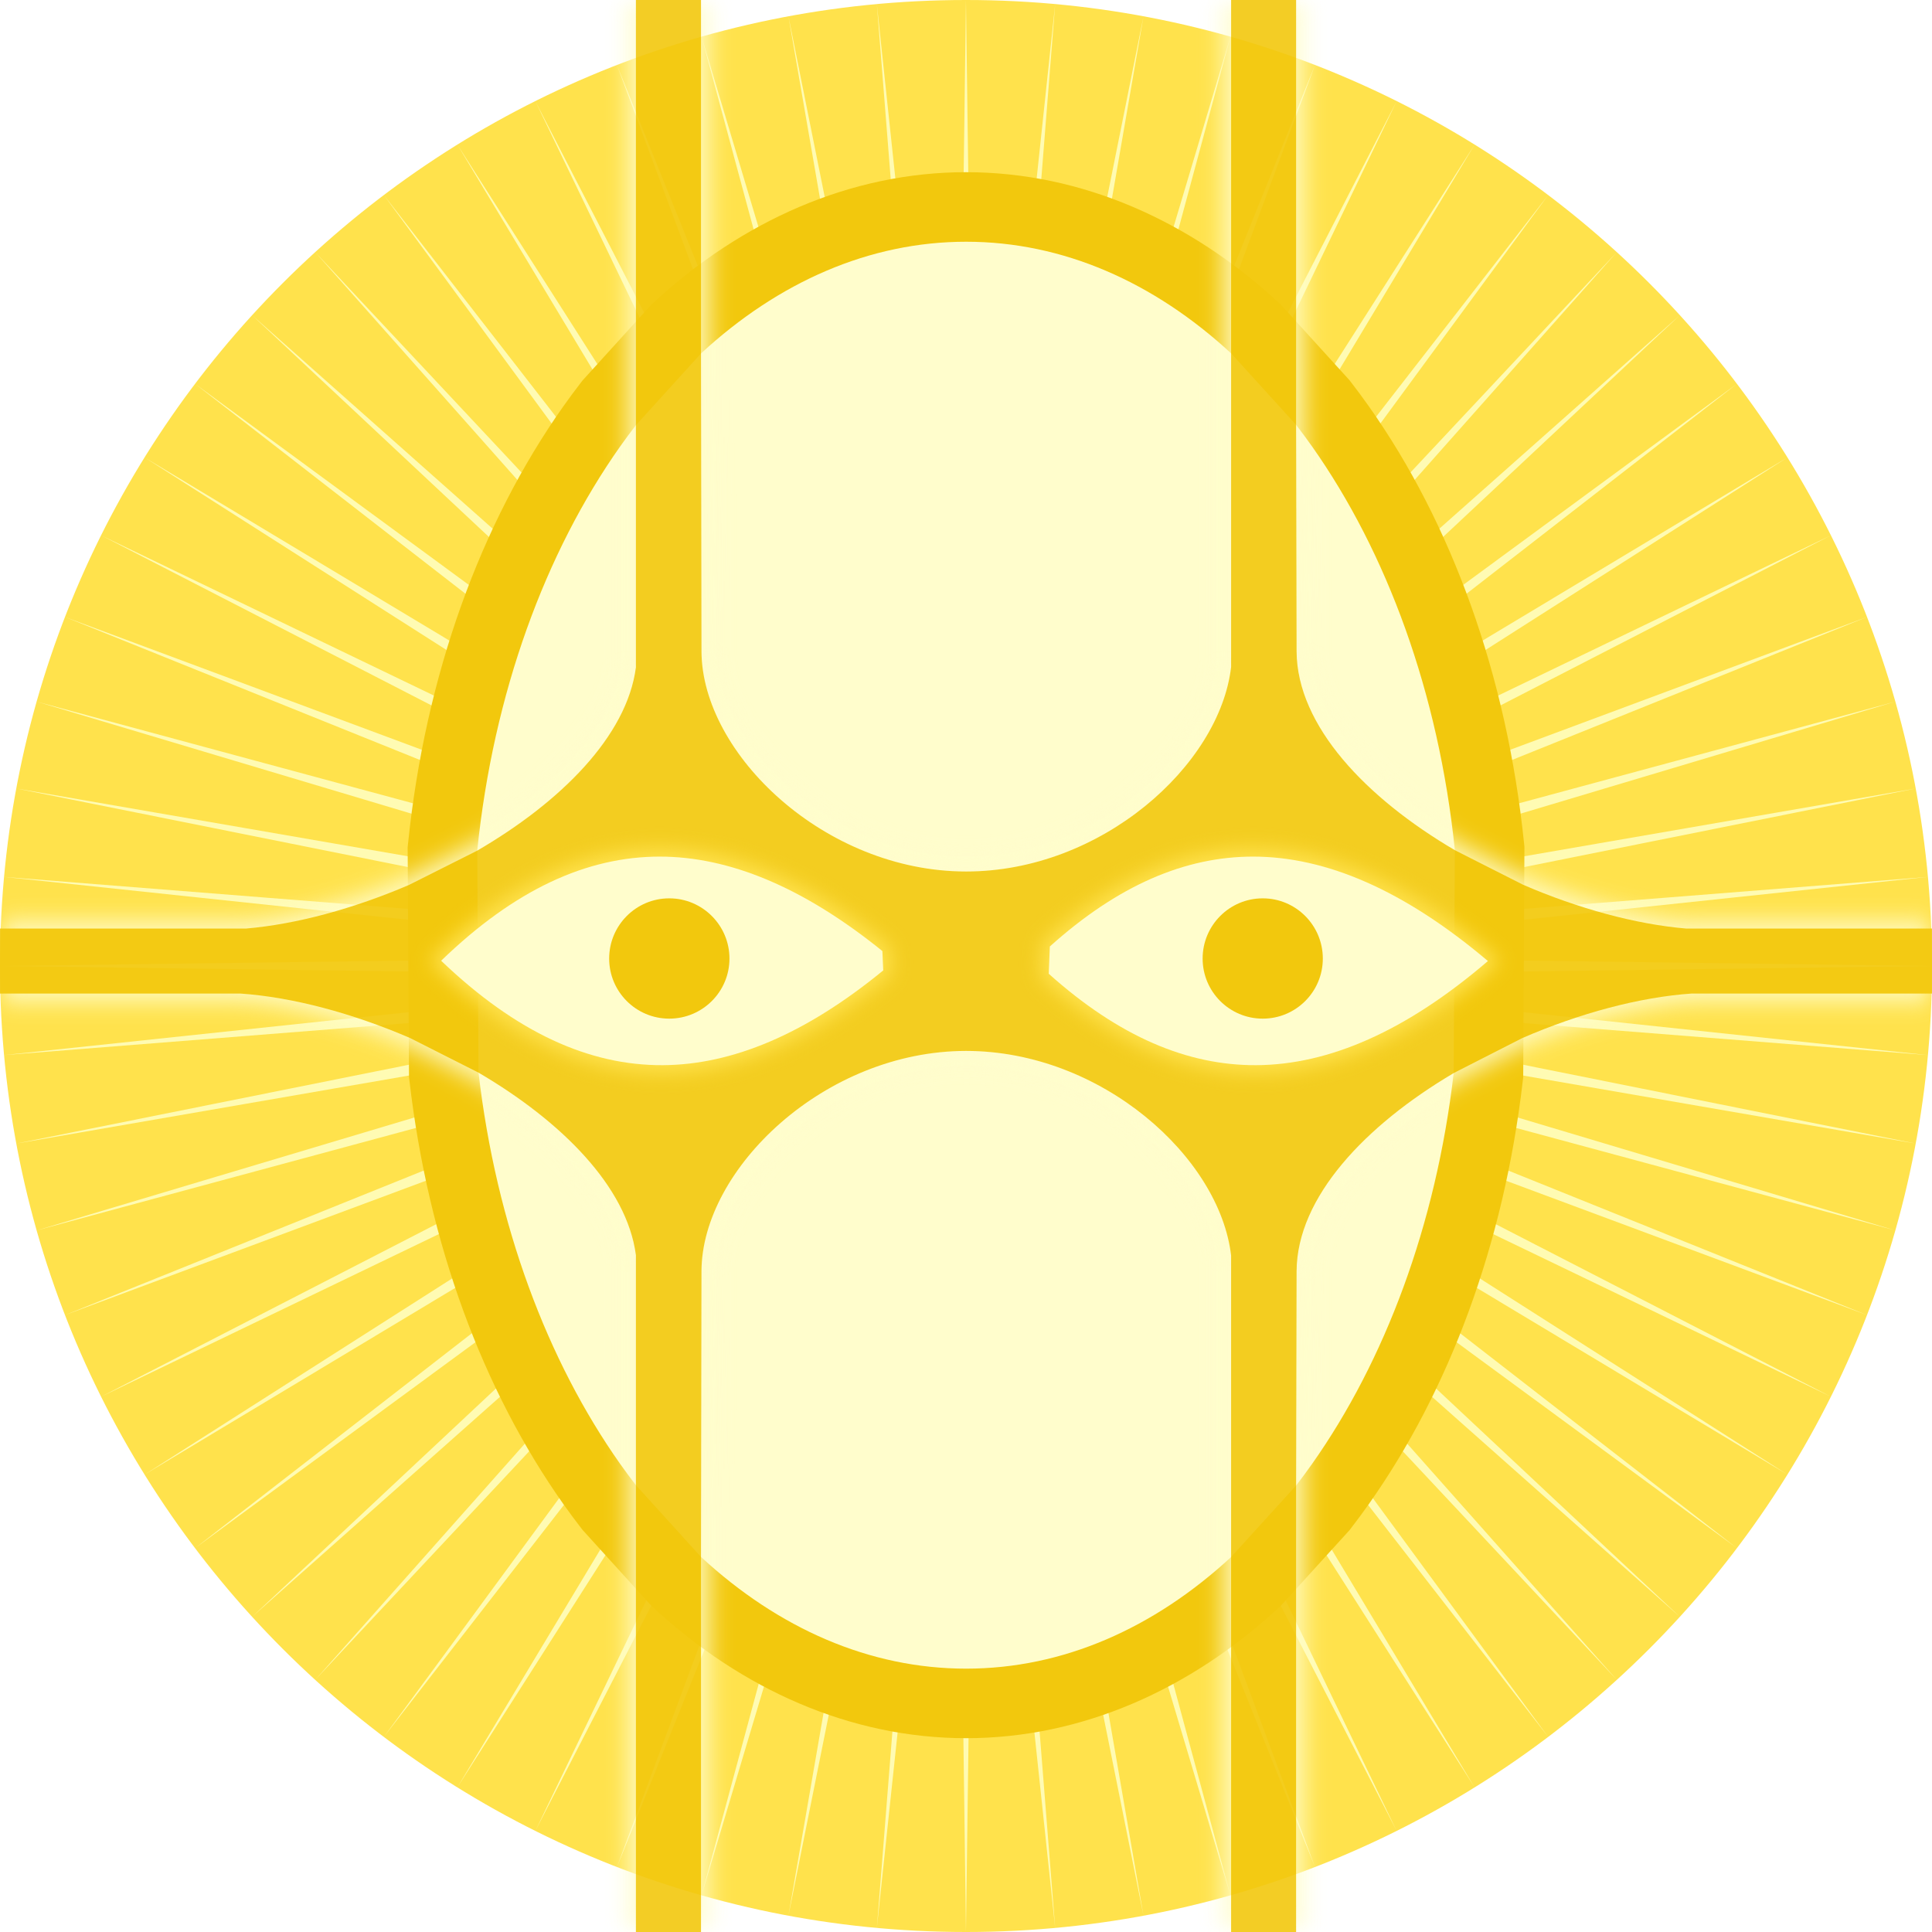
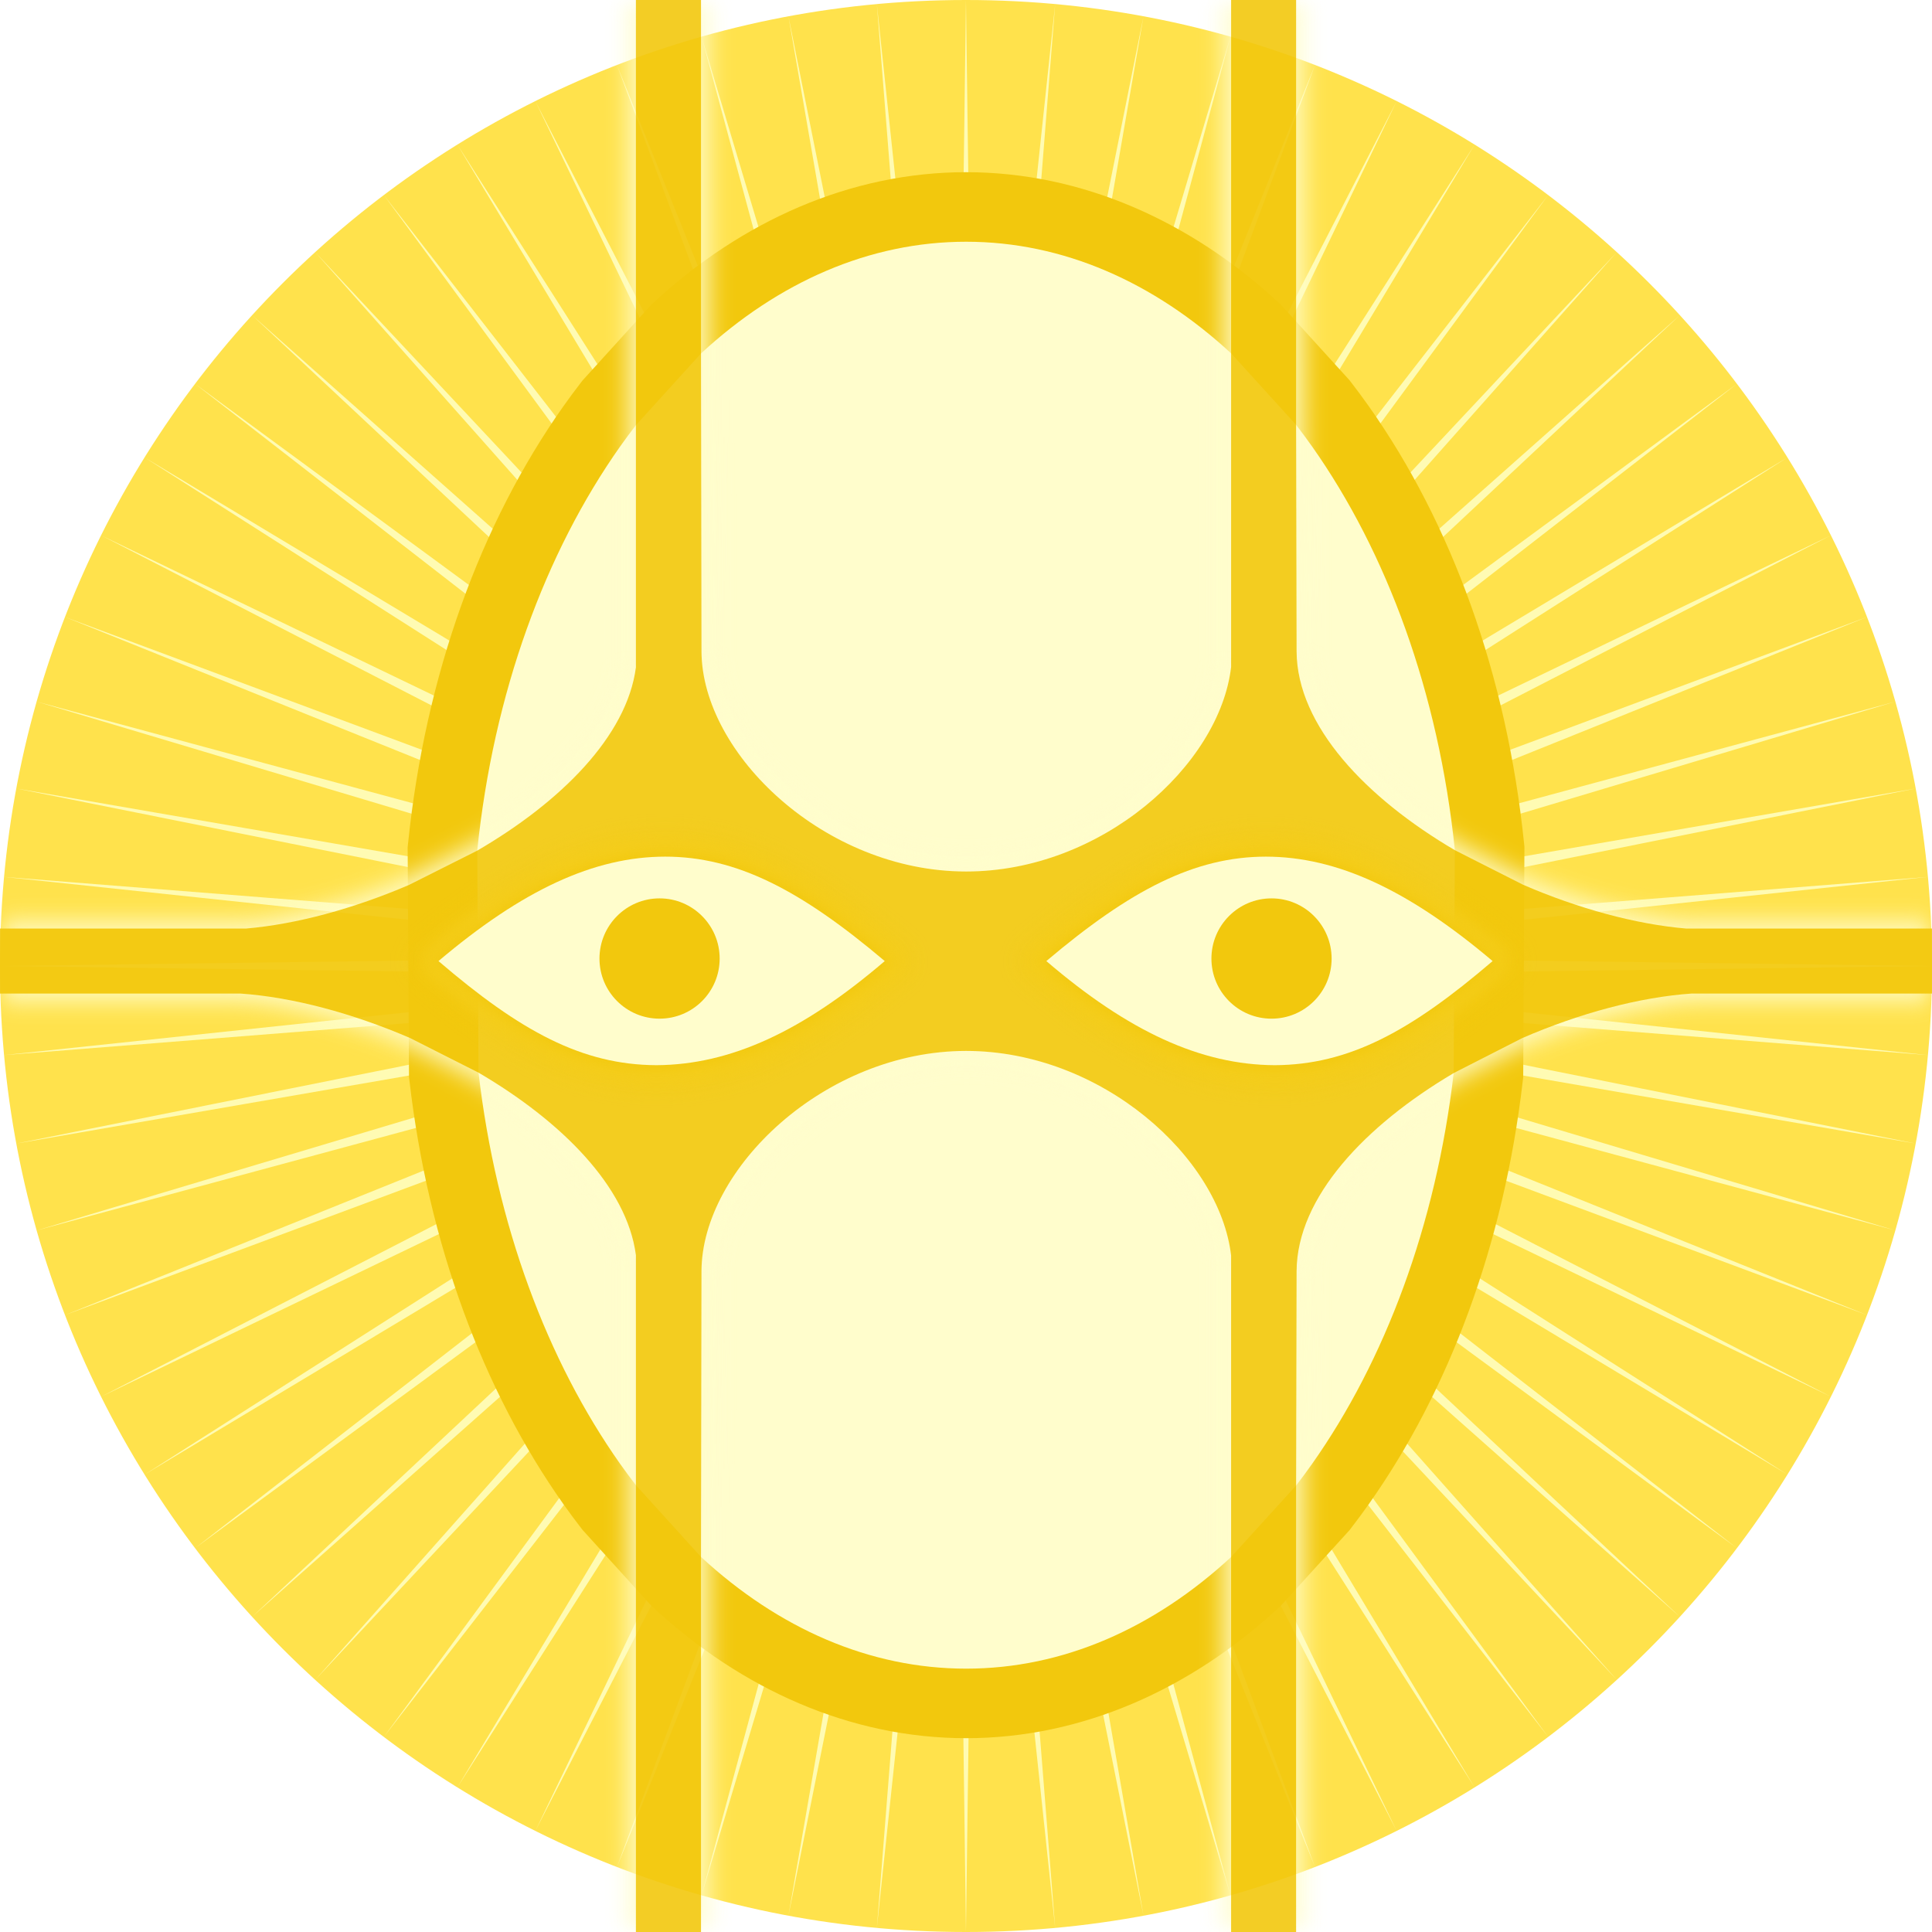
- <svg xmlns="http://www.w3.org/2000/svg" height="500" viewBox="0 0 500 500" width="500">
-   <filter id="a" color-interpolation-filters="sRGB" height="1.204" width="1.099" x="-.05" y="-.102">
+ <svg xmlns="http://www.w3.org/2000/svg" xmlns:xlink="http://www.w3.org/1999/xlink" height="500" viewBox="0 0 500 500" width="500">
+   <filter id="a" color-interpolation-filters="sRGB" height="1.024" width="1.024" x="-.012" y="-.012">
+     <feGaussianBlur stdDeviation="3.02" />
+   </filter>
+   <filter id="b" color-interpolation-filters="sRGB" height="1.204" width="1.097" x="-.048" y="-.102">
    <feGaussianBlur stdDeviation="2.458" />
  </filter>
-   <filter id="b" color-interpolation-filters="sRGB" height="1.024" width="1.024" x="-.012" y="-.012">
-     <feGaussianBlur stdDeviation="3.02" />
+   <filter id="c" color-interpolation-filters="sRGB" height="1.229" width="1.111" x="-.056" y="-.115">
+     <feGaussianBlur stdDeviation="2.959" />
  </filter>
  <g transform="translate(-500 -500)">
    <path d="m1000 750a250 250 0 0 1 -250 250 250 250 0 0 1 -250-250 250 250 0 0 1 250-250 250 250 0 0 1 250 250z" fill="#ffe24c" />
    <path d="m1000 750.006-194.058-2.601 192.984-20.459-193.46 15.311 190.285-38.191-191.226 33.108 185.923-55.582-187.347 50.617 180.013-72.508-181.881 67.686 172.561-88.82-174.865 84.189 163.628-104.351-166.355 99.943 153.303-119.006-156.408 114.888 141.655-132.657-145.147 128.823 128.823-145.143-132.656 141.655 114.888-156.42-119.002 153.311 99.947-166.339-104.347 163.608 84.176-174.84-88.816 172.549 67.677-181.893-72.488 180.021 50.617-187.359-55.594 185.943 33.1-191.234-38.2 190.277 15.347-193.456-20.496 192.98-2.592-194.054-2.568 194.054-20.492-192.98 15.327 193.456-38.2-190.277 33.117 191.234-55.594-185.943 50.616 187.359-72.51-180.021 67.7 181.893-88.817-172.549 84.177 174.84-104.363-163.608 99.969 166.339-119.006-153.311 114.87 156.42-132.64-141.655 128.82 145.143-145.15-128.823 141.673 132.657-156.426-114.888 153.298 119.006-166.342-99.943 163.628 104.351-174.865-84.189 172.547 88.82-181.874-67.686 180.006 72.508-187.356-50.617 185.941 55.582-191.219-33.108 190.281 38.191-193.479-15.311 192.986 20.459-194.044 2.601 194.044 2.584-192.986 20.467 193.479-15.315-190.281 38.204 191.219-33.124-185.941 55.59 187.356-50.608-180.006 72.508 181.874-67.686-172.547 88.812 174.865-84.177-163.628 104.339 166.342-99.959-153.298 119.01 156.426-114.879-141.673 132.661 145.15-128.831-128.82 145.139 132.64-141.663-114.87 156.42 119.006-153.282-99.969 166.322 104.363-163.595-84.177 174.849 88.817-172.557-67.7 181.898 72.51-180.025-50.616 187.351 55.594-185.939-33.117 191.213 38.2-190.261-15.327 193.476 20.492-192.996 2.568 194.05 2.592-194.05 20.496 192.996-15.347-193.476 38.2 190.261-33.1-191.213 55.594 185.939-50.617-187.351 72.488 180.025-67.677-181.898 88.816 172.557-84.176-174.849 104.347 163.595-99.947-166.322 119.002 153.282-114.888-156.42 132.656 141.663-128.823-145.139 145.147 128.831-141.655-132.661 156.408 114.879-153.303-119.01 166.355 99.959-163.628-104.339 174.865 84.177-172.561-88.812 181.881 67.686-180.013-72.508 187.347 50.608-185.923-55.59 191.226 33.124-190.285-38.204 193.46 15.315-192.984-20.467z" fill="#fffbb3" fill-rule="evenodd" />
  </g>
  <path d="m250.043 44.561c-30.037-.001-58.119 12.715-80.836 33.686l-.584.539-.535.59-17.34 19.104-.447.58c-1.497 1.946-3.006 3.972-4.508 6.098l-.002.002-.002.004c-21.396 30.296-35.715 69.509-40.188 113.146l-.1.967.35 59.422.113.979c4.888 42.206 19.018 80.101 39.824 109.562 1.507 2.134 3.021 4.163 4.521 6.111l.443.576 17.865 19.689.586.539c22.717 20.975 50.8 33.688 80.836 33.688 30.02 0 58.075-12.703 80.777-33.658l.58-.535 17.848-19.633.449-.586c1.534-1.993 3.061-4.053 4.57-6.191 20.787-29.43 34.926-67.281 39.826-109.443l.113-.986.32-59.652-.1-.967c-4.486-43.58-18.776-82.748-40.152-113.018l-.006-.008c-1.511-2.142-3.041-4.204-4.58-6.201l-.445-.578-17.842-19.631-.58-.535c-22.701-20.953-50.756-33.657-80.777-33.658z" fill="#f2c80d" />
  <path d="m181.417 91.472c20.025-18.486 43.584-28.912 68.625-28.911 25.029 0 48.557 10.413 68.569 28.884l16.819 18.507c1.404 1.822 2.783 3.681 4.134 5.596 19.312 27.344 32.76 63.711 36.957 104.484l-.309 57.686c-4.581 39.417-17.863 74.542-36.648 101.138-1.35 1.913-2.73 3.775-4.133 5.598l-16.821 18.504c-20.012 18.473-43.542 28.886-68.569 28.886-25.041 0-48.6-10.424-68.625-28.913l-16.843-18.562c-1.384-1.797-2.748-3.627-4.079-5.513-18.801-26.622-32.078-61.788-36.648-101.25l-.338-57.462c4.183-40.819 17.654-77.227 36.985-104.598 1.332-1.885 2.695-3.714 4.077-5.512z" fill="#fffdcc" stroke-width="36" />
  <g opacity=".9">
-     <path d="m162.572-50c.001 74.193-.002 148.387-.002 222.58-.87 6.445-3.752 12.456-7.432 17.756-.76 1.092-1.702 2.351-2.592 3.462-7.324 9.058-16.627 16.317-26.464 22.46-2.223 1.431-4.544 2.691-6.928 3.833-4.868 2.421-9.697 4.925-14.589 7.294-11.591 4.907-23.738 8.65-36.224 10.393-1.531.204-3.283.418-4.907.533-38.478 0-76.957 0-115.435 0v20.818c38.064.005 76.128-.01 114.192.008 12.083.899 23.912 4.002 35.253 8.181 3.648 1.391 7.319 2.76 10.76 4.619 5.03 2.569 10.103 5.059 15.106 7.678 6.228 3.673 12.195 7.804 17.726 12.465.363.322 1.009.873 1.48 1.283 6.274 5.549 12.013 11.88 15.964 19.317.271.529.689 1.343.987 1.998 1.528 3.321 2.7 6.855 3.104 10.497-.001 75.608-.003 151.217-.002 226.825h20.848c.007-52.09-.014-104.18.01-156.27.048-22.484.055-44.968.129-67.451.236-8.419 3.66-16.448 8.334-23.34 7.418-10.814 18.027-19.292 29.929-24.71 11.185-5.087 23.743-7.289 35.97-5.786 15.066 1.805 29.381 8.662 40.577 18.849.316.306.915.842 1.33 1.255 6.973 6.73 12.794 14.937 15.604 24.289.636 2.262 1.237 4.578 1.308 6.935-0 75.409.003 150.818.002 226.228h20.818c.008-57.416-.016-114.831.013-172.247.051-17.225.054-34.451.134-51.675.288-7.965 3.799-15.456 8.403-21.826 6.284-8.637 14.505-15.678 23.253-21.719 3.469-2.327 6.952-4.668 10.725-6.482 5.071-2.566 10.11-5.2 15.201-7.724 11.658-4.994 23.895-8.79 36.477-10.545 1.628-.224 3.479-.427 5.201-.57 2.986-.179 5.983-.037 8.974-.082h106.19c0-6.939 0-13.879 0-20.818-38.534-.006-77.07.012-115.603-.009-11.995-1.083-23.867-4.296-35.165-8.614-3.133-1.204-6.258-2.448-9.212-4.05-4.962-2.534-9.961-5.002-14.9-7.578-1.373-.814-2.586-1.563-3.956-2.428-1.982-1.262-3.929-2.577-5.848-3.932-.545-.405-1.358-.984-2.004-1.461-4.245-3.154-8.289-6.584-12.012-10.342-.269-.273-.833-.865-1.215-1.26-5.827-6.17-10.916-13.342-13.287-21.582-1.024-3.46-1.343-7.082-1.247-10.679-.062-29.164-.154-58.328-.12-87.491 0-43.628 0-87.257 0-130.885-6.939 0-13.879 0-20.818 0 .001 74.828-.003 149.656-.002 224.484-1.099 8.879-5.404 17.074-10.933 23.993-5.305 6.607-11.852 12.183-19.092 16.568-.557.334-1.396.834-2.075 1.208-3.263 1.836-6.664 3.425-10.163 4.755-.399.145-1.141.425-1.68.609-11.287 3.995-23.646 5.041-35.402 2.664-15.464-3.088-29.796-11.418-40.293-23.165-6.181-6.995-11.141-15.369-12.872-24.632-.844-4.389-.478-8.874-.569-13.312-.059-36.689-.142-73.378-.115-110.067 0-34.368 0-68.737 0-103.105-6.949 0-13.897 0-20.846 0v2z" fill="#fffdcc" filter="url(#b)" />
+     <path d="m162.572-50c.001 74.193-.002 148.387-.002 222.58-.87 6.445-3.752 12.456-7.432 17.756-.76 1.092-1.702 2.351-2.592 3.462-7.324 9.058-16.627 16.317-26.464 22.46-2.223 1.431-4.544 2.691-6.928 3.833-4.868 2.421-9.697 4.925-14.589 7.294-11.591 4.907-23.738 8.65-36.224 10.393-1.531.204-3.283.418-4.907.533-38.478 0-76.957 0-115.435 0v20.818c38.064.005 76.128-.01 114.192.008 12.083.899 23.912 4.002 35.253 8.181 3.648 1.391 7.319 2.76 10.76 4.619 5.03 2.569 10.103 5.059 15.106 7.678 6.228 3.673 12.195 7.804 17.726 12.465.363.322 1.009.873 1.48 1.283 6.274 5.549 12.013 11.88 15.964 19.317.271.529.689 1.343.987 1.998 1.528 3.321 2.7 6.855 3.104 10.497-.001 75.608-.003 151.217-.002 226.825h20.848c.007-52.09-.014-104.18.01-156.27.048-22.484.055-44.968.129-67.451.236-8.419 3.66-16.448 8.334-23.34 7.418-10.814 18.027-19.292 29.929-24.71 11.185-5.087 23.743-7.289 35.97-5.786 15.066 1.805 29.381 8.662 40.577 18.849.316.306.915.842 1.33 1.255 6.973 6.73 12.794 14.937 15.604 24.289.636 2.262 1.237 4.578 1.308 6.935-0 75.409.003 150.818.002 226.228h20.818c.008-57.416-.016-114.831.013-172.247.051-17.225.054-34.451.134-51.675.288-7.965 3.799-15.456 8.403-21.826 6.284-8.637 14.505-15.678 23.253-21.719 3.469-2.327 6.952-4.668 10.725-6.482 5.071-2.566 10.11-5.2 15.201-7.724 11.658-4.994 23.895-8.79 36.477-10.545 1.628-.224 3.479-.427 5.201-.57 2.986-.179 5.983-.037 8.974-.082h106.19c0-6.939 0-13.879 0-20.818-38.534-.006-77.07.012-115.603-.009-11.995-1.083-23.867-4.296-35.165-8.614-3.133-1.204-6.258-2.448-9.212-4.05-4.962-2.534-9.961-5.002-14.9-7.578-1.373-.814-2.586-1.563-3.956-2.428-1.982-1.262-3.929-2.577-5.848-3.932-.545-.405-1.358-.984-2.004-1.461-4.245-3.154-8.289-6.584-12.012-10.342-.269-.273-.833-.865-1.215-1.26-5.827-6.17-10.916-13.342-13.287-21.582-1.024-3.46-1.343-7.082-1.247-10.679-.062-29.164-.154-58.328-.12-87.491 0-43.628 0-87.257 0-130.885-6.939 0-13.879 0-20.818 0 .001 74.828-.003 149.656-.002 224.484-1.099 8.879-5.404 17.074-10.933 23.993-5.305 6.607-11.852 12.183-19.092 16.568-.557.334-1.396.834-2.075 1.208-3.263 1.836-6.664 3.425-10.163 4.755-.399.145-1.141.425-1.68.609-11.287 3.995-23.646 5.041-35.402 2.664-15.464-3.088-29.796-11.418-40.293-23.165-6.181-6.995-11.141-15.369-12.872-24.632-.844-4.389-.478-8.874-.569-13.312-.059-36.689-.142-73.378-.115-110.067 0-34.368 0-68.737 0-103.105-6.949 0-13.897 0-20.846 0v2z" fill="#fffdcc" filter="url(#a)" />
    <path d="m318.609 324.938v78.018l.002 21.77v125.273h16.819v-139.984l0-25.563.126-55.521c.126-19.143 17.831-37.719 40.655-51.215l17.747-9.056c14.803-6.429 30.339-10.598 43.875-11.532h112.166v-16.819h-113.6c-13.124-1.113-28.002-5.187-42.215-11.334l-17.663-8.945c-22.982-13.509-40.838-32.178-40.964-51.412l-.128-58.668.003-25.567v-134.384h-16.819v119.676l-.001 21.769v81.169c-2.97 25.503-33.606 52.953-68.598 52.931-36.59 0-68.342-30.468-68.469-56.925l-.127-77.148.001-21.767v-119.705l-16.846.001v134.47l-.001 25.565v62.69c-2.337 17.82-19.498 34.861-41.063 47.417l-17.634 8.861c-14.259 6.126-29.131 10.194-42.244 11.307h-113.63v16.818h112.168c13.527.929 29.072 5.094 43.931 11.502l17.748 8.973c21.409 12.54 38.405 29.488 40.725 47.223v59.539l-.002 25.564v140.069h16.848v-125.303l-.003-21.768.126-73.998c.126-26.456 31.878-56.93 68.47-56.952 34.992-0 65.626 27.456 68.598 52.959z" fill="#f2c80d" />
  </g>
-   <path d="m322.645 219.713c-11.045.249-21.885 3.551-31.545 8.83-7.761 4.199-14.828 9.574-21.367 15.474-.117 2.954-.234 5.909-.354 8.863 9.34 8.421 19.823 15.82 31.639 20.316 9.828 3.765 20.544 5.268 31.014 4.059 13.595-1.516 26.399-7.189 37.795-14.569 6.479-4.163 12.524-8.958 18.355-13.978-7.337-6.253-15.045-12.12-23.411-16.938-10.846-6.29-22.891-10.915-35.472-11.88-2.213-.179-4.435-.227-6.654-.179z" fill="#ffe24c" filter="url(#a)" />
-   <path d="m385.07 248.718c-21.193 18.166-41.132 26.85-59.963 26.946-17.796.088-35.51-7.382-53.69-23.655l.281-7.059c17.658-15.86 35.01-23.268 52.623-23.26 18.835.009 39.021 8.643 60.75 27.027z" fill="#fffdcc" />
-   <path d="m311.239 248.073c0 8.591 6.961 15.552 15.554 15.552 8.592 0 15.552-6.961 15.552-15.552 0-8.593-6.96-15.582-15.552-15.582-8.595 0-15.554 6.989-15.554 15.582z" fill="#f2c80d" />
-   <path d="m168.957 219.715c-10.674.269-21.159 3.371-30.56 8.362-9.977 5.251-18.799 12.432-26.837 20.283-.699.417.499.829.721 1.244 9.838 9.454 20.958 17.869 33.679 23.022 9.998 4.072 20.975 5.833 31.732 4.706 13.49-1.346 26.242-6.839 37.6-14.053 5.359-3.388 10.438-7.197 15.333-11.221-.103-2.309-.207-4.617-.311-6.926-10.762-8.726-22.565-16.444-35.683-21.11-8.213-2.937-16.938-4.553-25.675-4.308z" fill="#ffe24c" filter="url(#a)" />
-   <path d="m170.757 221.691c17.923.009 37.067 7.844 57.6 24.44l.225 5.008c-20.11 16.499-39.1 24.435-57.065 24.525-18.985.095-37.886-8.406-57.348-27.027 19.024-18.405 37.663-26.953 56.588-26.946z" fill="#fffdcc" />
-   <path d="m173.203 232.491c-8.593 0-15.552 6.989-15.552 15.582 0 8.591 6.959 15.552 15.552 15.552s15.582-6.961 15.582-15.552c0-8.593-6.988-15.582-15.582-15.582z" fill="#f2c80d" />
+   <g id="d" transform="translate(-427 -108)">
+     <path d="m248.24 117.596c-10.726.286-21.183 3.59-30.669 8.48-10.66 5.475-20.261 12.76-29.356 20.509 9.693 8.31 19.755 16.42 31.256 22.11 8.069 3.999 16.936 6.485 25.959 6.795 11.612.447 23.168-2.55 33.569-7.603 11.303-5.458 21.401-13.072 30.862-21.25-.219-.402-.92-.802-1.324-1.204-9.503-8.011-19.467-15.676-30.693-21.133-8.421-4.103-17.686-6.652-27.088-6.718-.839-.026-1.677.007-2.516.016z" fill="#ffe24c" filter="url(#b)" />
+     <path d="m249.486 115.574c-12.044.058-23.815 3.855-34.352 9.525-10.899 5.808-20.671 13.464-30.014 21.483 9.459 8.11 19.117 16.156 30.098 22.151 9.483 5.268 20.165 8.576 31.054 8.781 12.719.301 25.292-3.366 36.472-9.282 10.858-5.664 20.575-13.237 29.785-21.25-.713-1.042-1.363-2.163-2.452-2.863-10.34-8.74-21.243-17.087-33.65-22.685-8.444-3.788-17.66-5.978-26.94-5.861z" fill="#f2c80d" filter="url(#c)" />
+     <path d="m191.318 146.596c21.729-18.384 40.24-27.018 58.682-27.028 18.442.009 35.085 8.643 56.813 27.027-21.193 18.166-39.895 26.85-59.12 26.946-19.225-.096-35.181-8.78-56.375-26.946z" fill="#fffdcc" />
+     <path d="m232.983 145.951c0 8.591 6.961 15.552 15.554 15.552 8.592 0 15.552-6.961 15.552-15.552 0-8.593-6.96-15.582-15.552-15.582-8.595 0-15.554 6.989-15.554 15.582z" fill="#f2c80d" />
+   </g>
+   <use transform="matrix(-1 0 0 1 150.6055 210.1296)" xlink:href="#d" />
+   <use transform="translate(349.1591 210.128)" xlink:href="#d" />
</svg>
